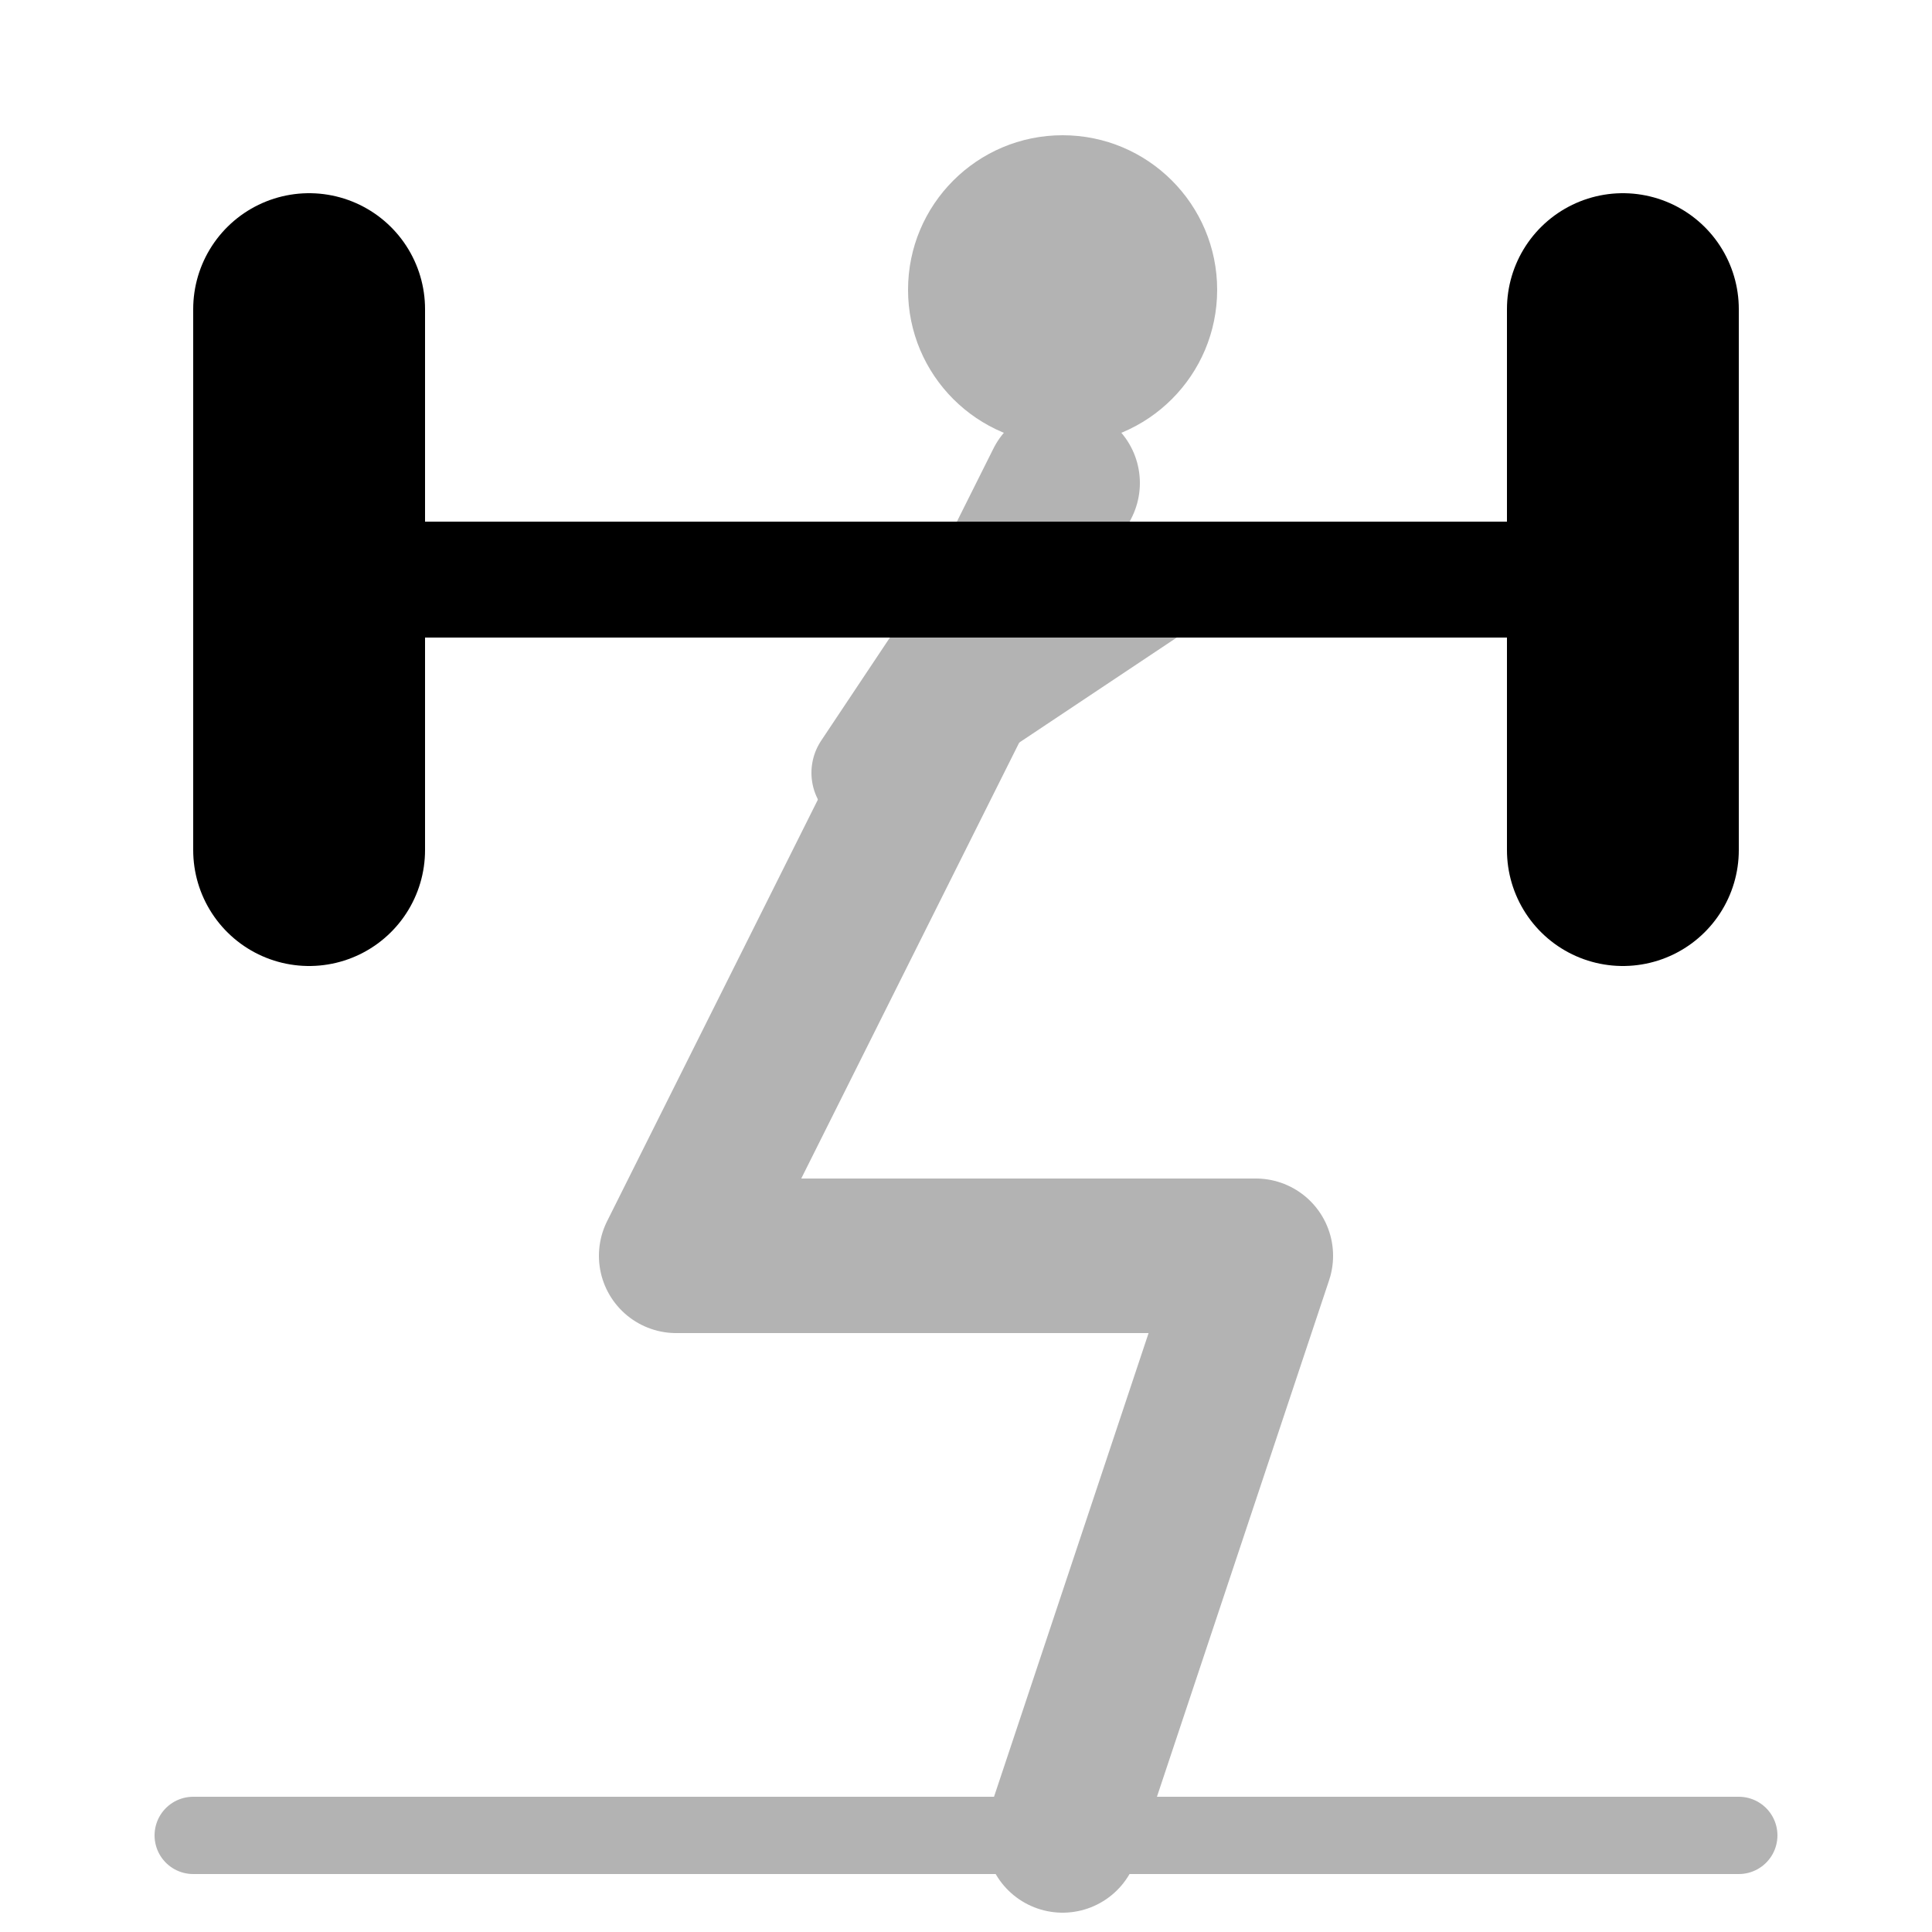
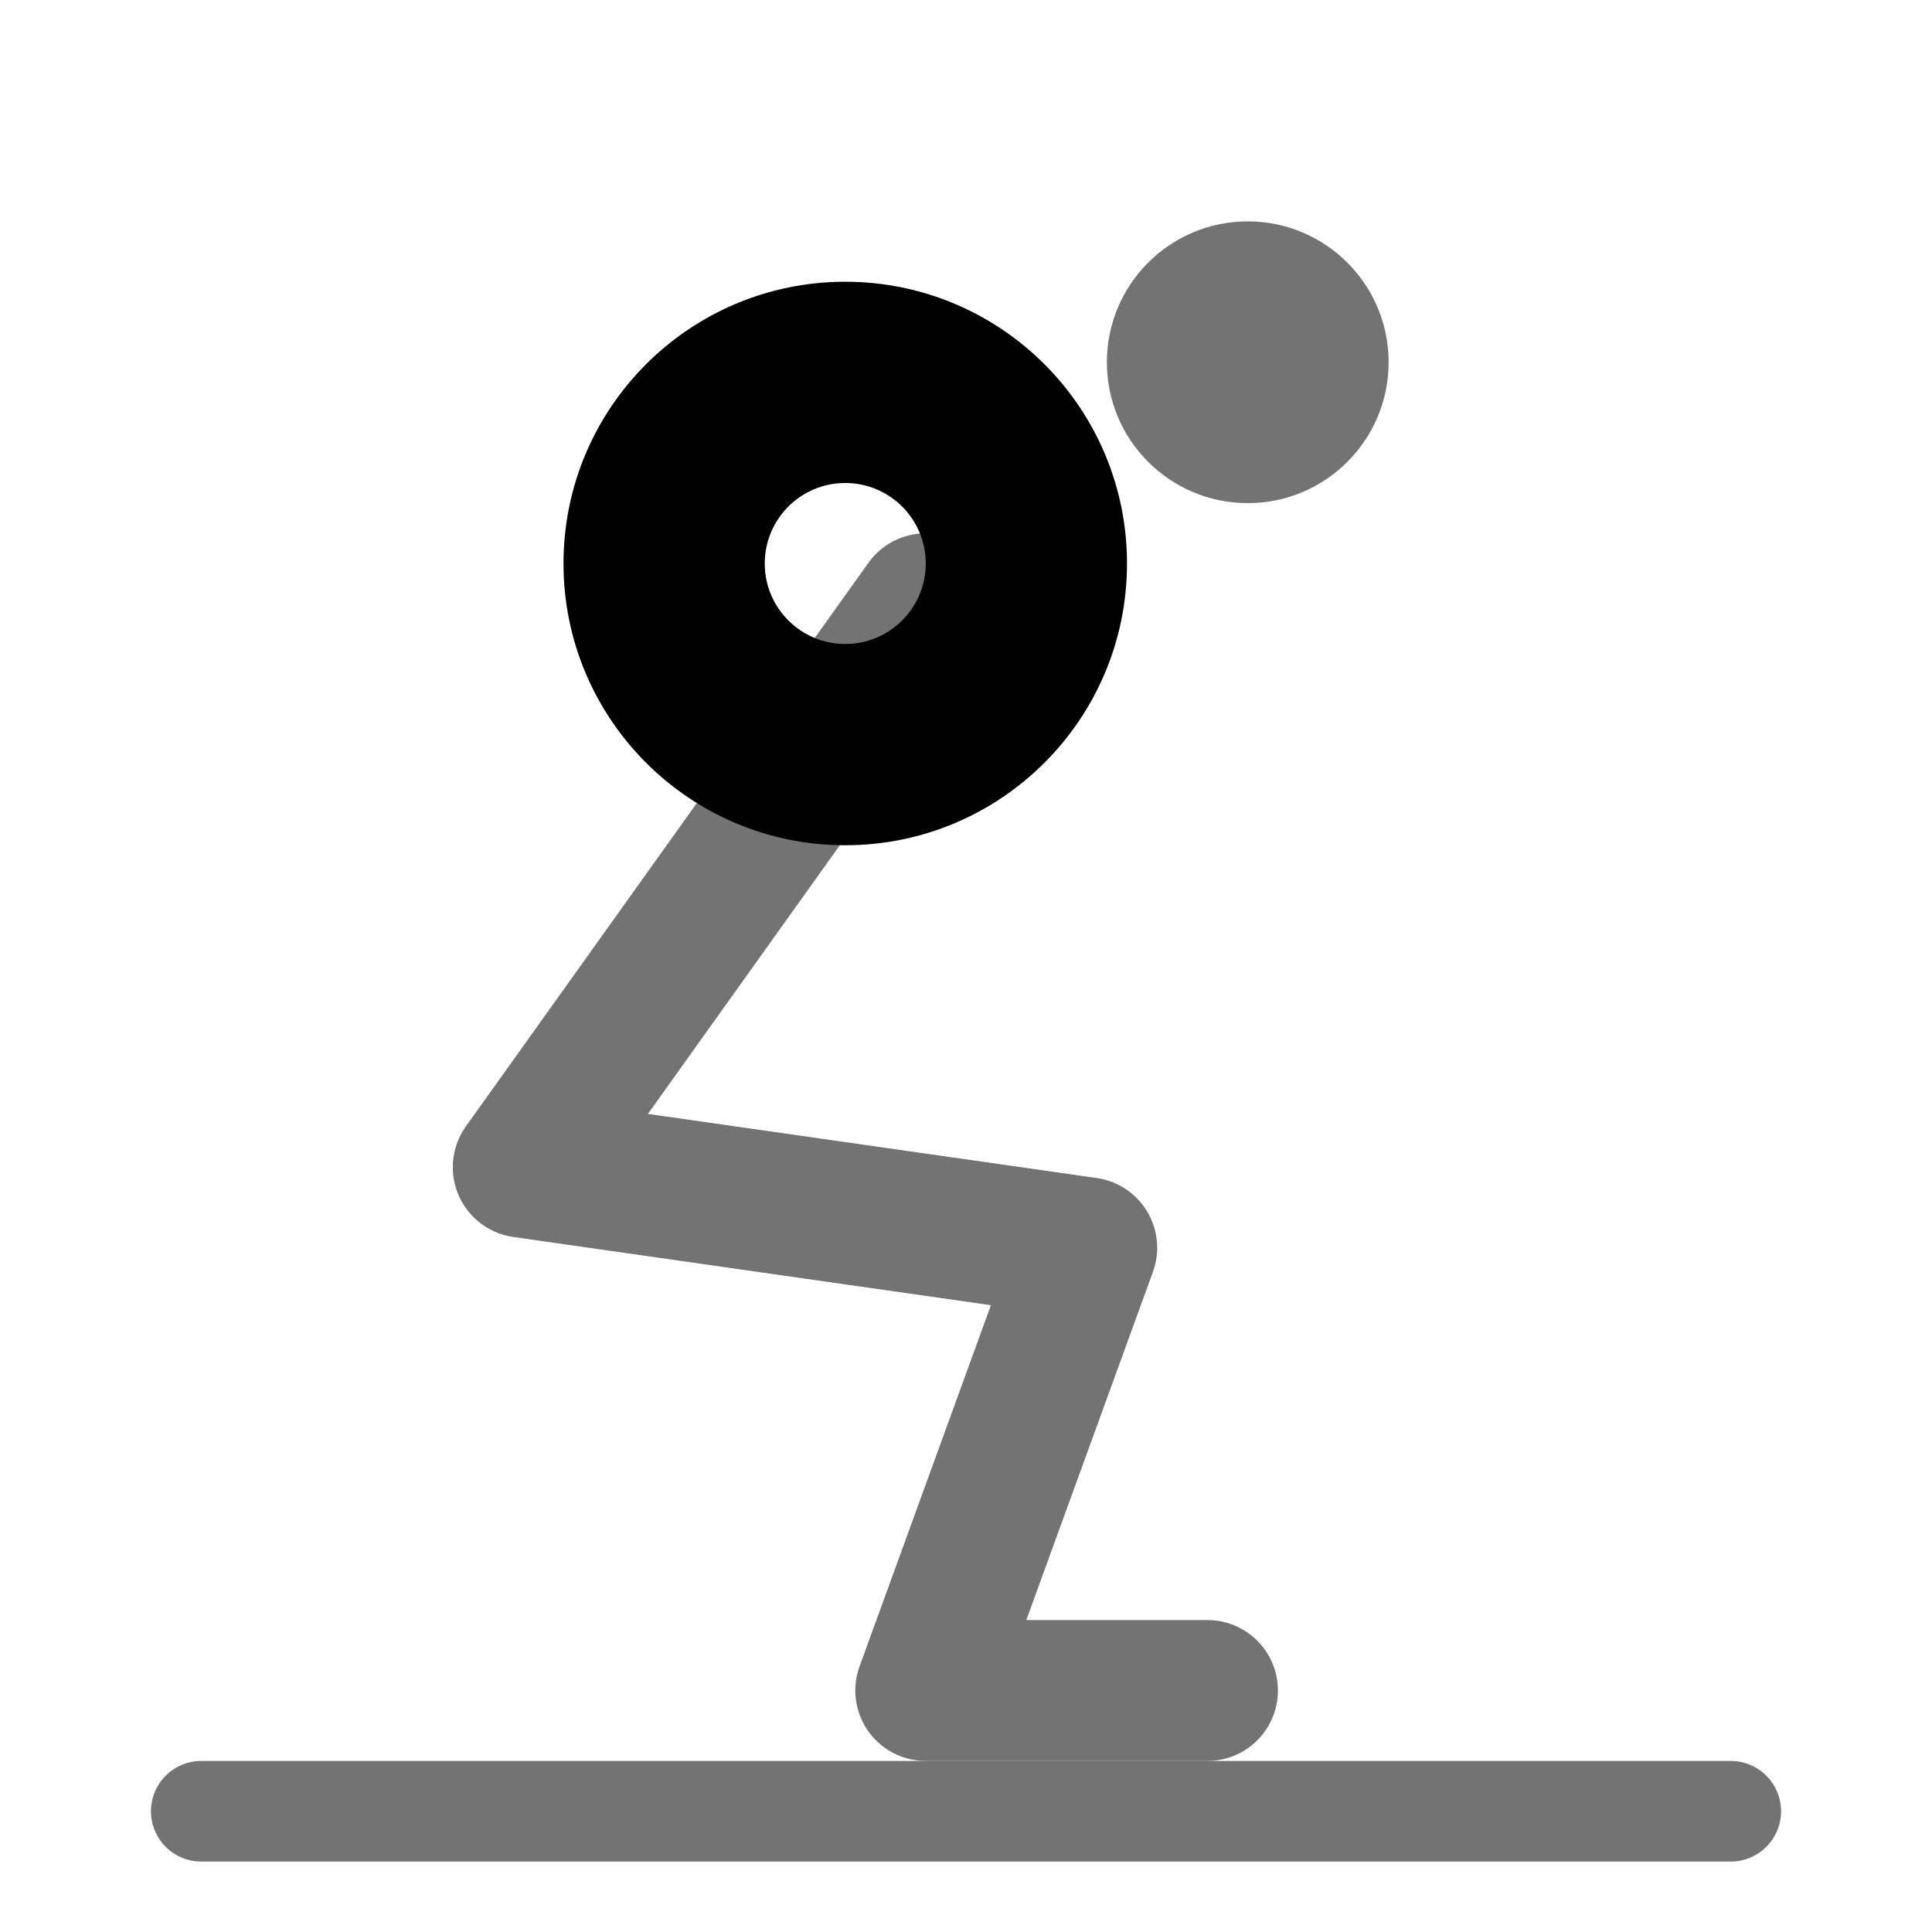
- <svg xmlns="http://www.w3.org/2000/svg" viewBox="0 0 100 100" fill="none" stroke="currentColor" stroke-width="8" stroke-linecap="round" stroke-linejoin="round">
-   <g opacity="0.3">
-     <circle cx="55" cy="15" r="8" fill="currentColor" stroke="none" />
-     <path d="M55 25 L35 65 L65 65 L55 95" />
-     <path d="M55 25 L45 40 L60 30" stroke-width="6" />
-     <line x1="10" y1="95" x2="90" y2="95" stroke-width="4" />
+ <svg xmlns="http://www.w3.org/2000/svg" viewBox="0 0 48 48" fill="currentColor" stroke="currentColor" stroke-width="3.5" stroke-linecap="round" stroke-linejoin="round">
+   <g opacity="0.55" fill="none">
+     <path d="M23 15L13 29L27 31L23 42L30 42" />
+     <path d="M5 45H43" stroke-width="2.5" />
  </g>
-   <g opacity="1.0">
-     <path d="M16 16 v28 M84 16 v28" stroke-width="12" />
-     <line x1="16" y1="30" x2="84" y2="30" stroke-width="6" />
+   <g opacity="0.55" fill="currentColor">
+     <circle cx="31" cy="9" r="3.5" stroke="none" />
+   </g>
+   <g stroke="none">
+     <path fill-rule="evenodd" d="M14 14a7 7 0 1 0 14 0a7 7 0 1 0 -14 0ZM19 14a2 2 0 1 1 4 0a2 2 0 1 1 -4 0Z" />
  </g>
</svg>
